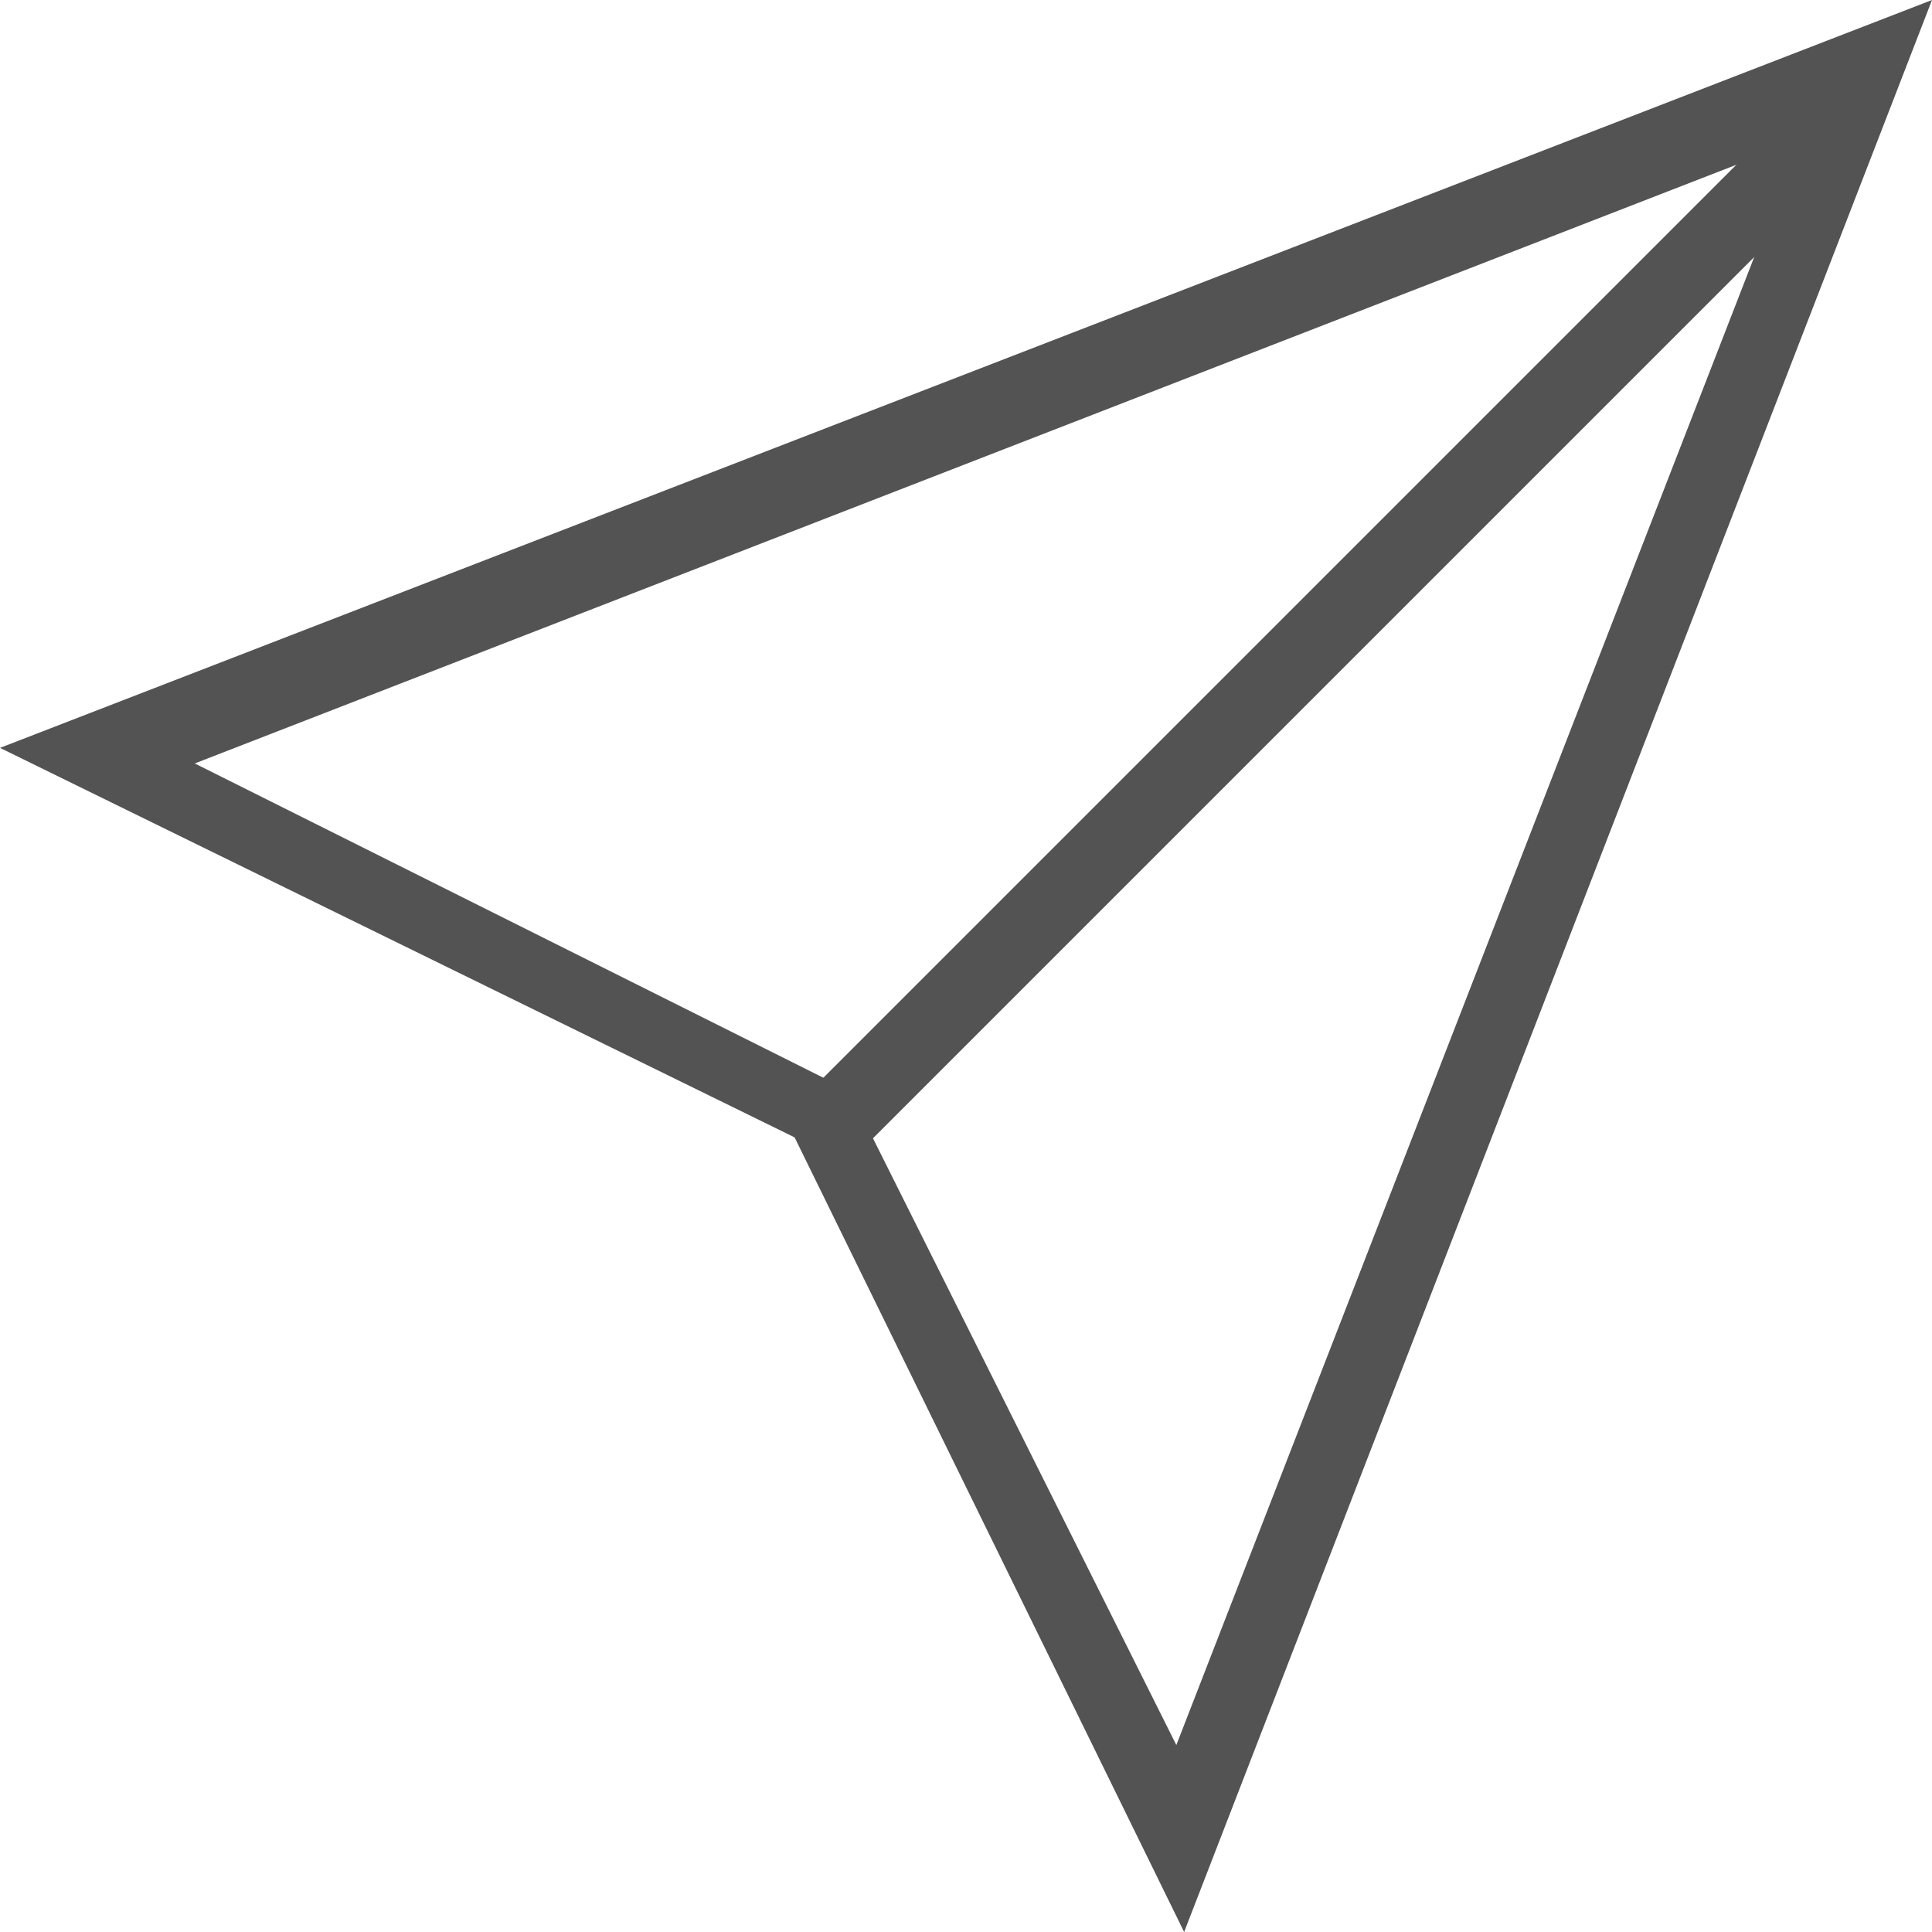
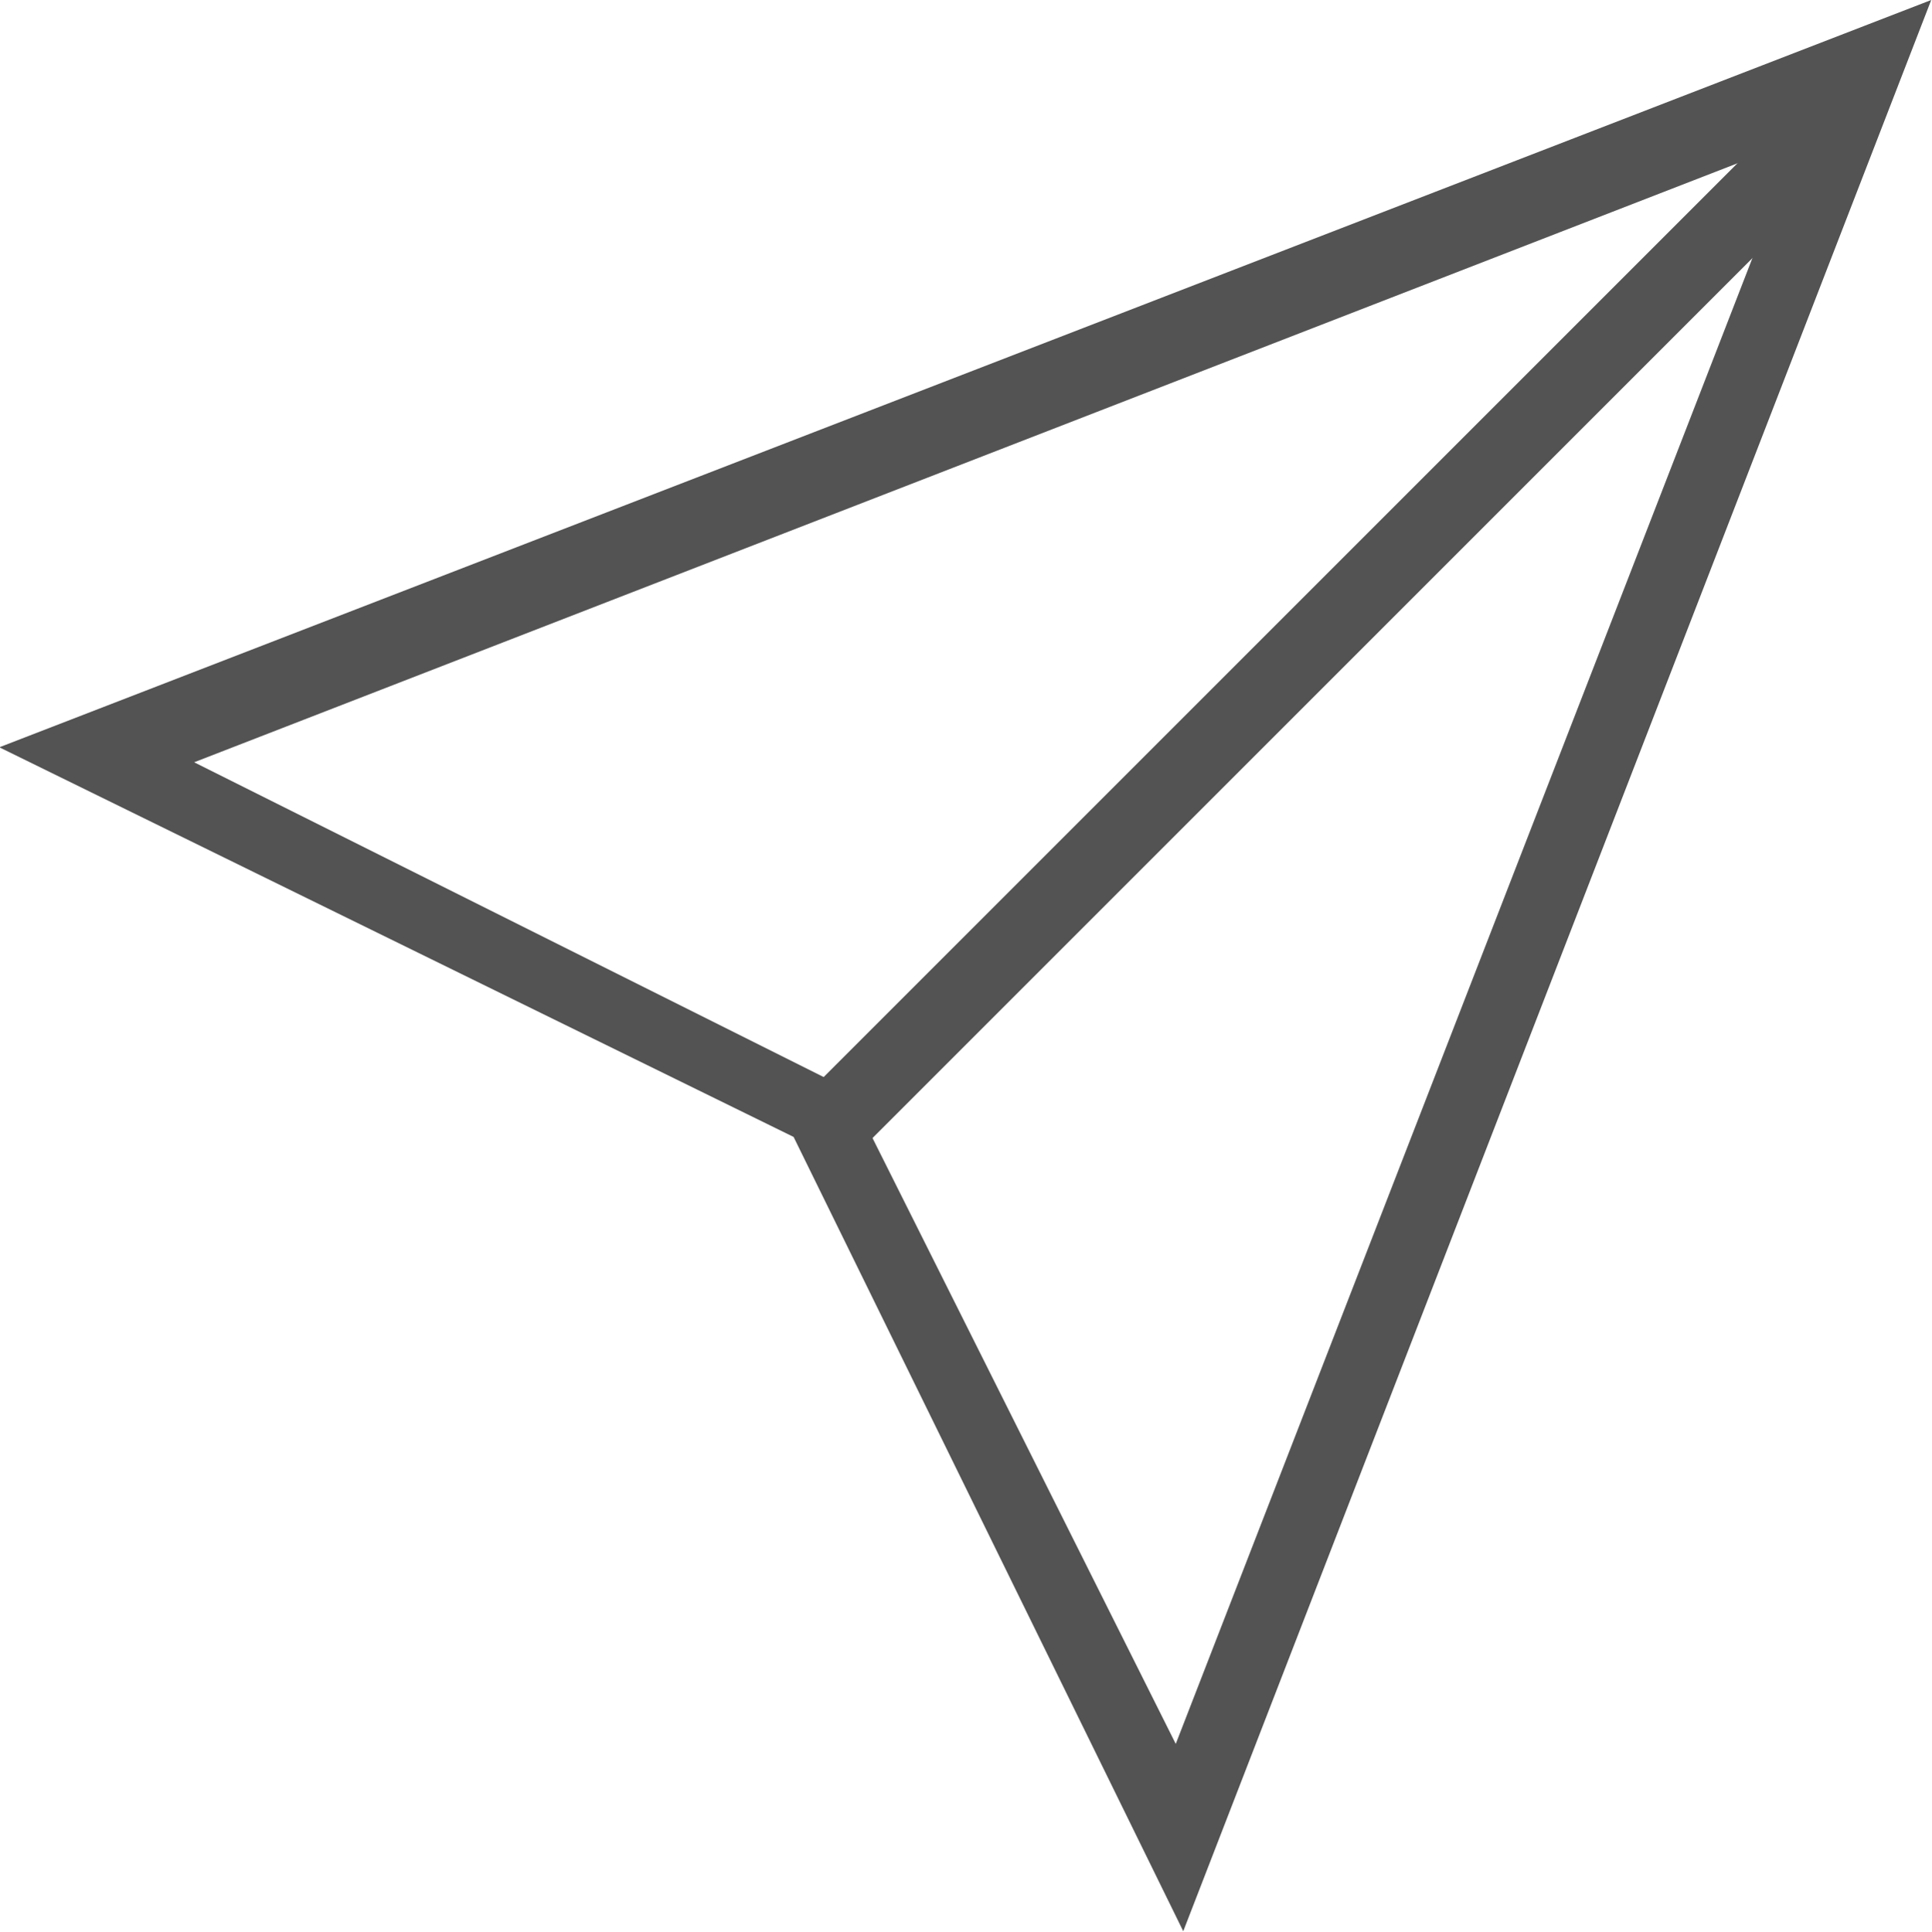
- <svg xmlns="http://www.w3.org/2000/svg" version="1.1" id="_x2014_ŽÓť_x5F_1" x="0px" y="0px" viewBox="0 0 24.8 24.8" enable-background="new 0 0 24.8 24.8" xml:space="preserve">
+ <svg xmlns="http://www.w3.org/2000/svg" version="1.1" id="_x2014_ŽÓť_x5F_1" x="0px" y="0px" viewBox="155.9 279.2 283.5 283.5" enable-background="new 155.9 279.2 283.5 283.5" xml:space="preserve">
  <g>
-     <path fill="#535353" d="M24.8,0l-9.6,24.8l-5-10.2L0,9.6L24.8,0z M15.1,22.4l8-20.6l-20.6,8l8.4,4.2L15.1,22.4z" />
-   </g>
-   <g>
-     <rect x="8.1" y="7.6" transform="matrix(0.7071 -0.7071 0.7071 0.7071 -0.7414 14.3968)" fill="#535353" width="17.9" height="1" />
+     <g>
+       <path fill="#535353" d="M439.4,279.2L329.6,562.7l-57.2-116.6l-116.6-57.2L439.4,279.2z M328.5,535.2l91.4-235.5l-235.5,91.4    l96,48L328.5,535.2z" />
+     </g>
+     <g>
+       <rect x="248.4" y="365.7" transform="matrix(-0.7071 0.7071 -0.7071 -0.7071 861.3253 386.0935)" fill="#535353" width="204.6" height="11.4" />
+     </g>
  </g>
</svg>
